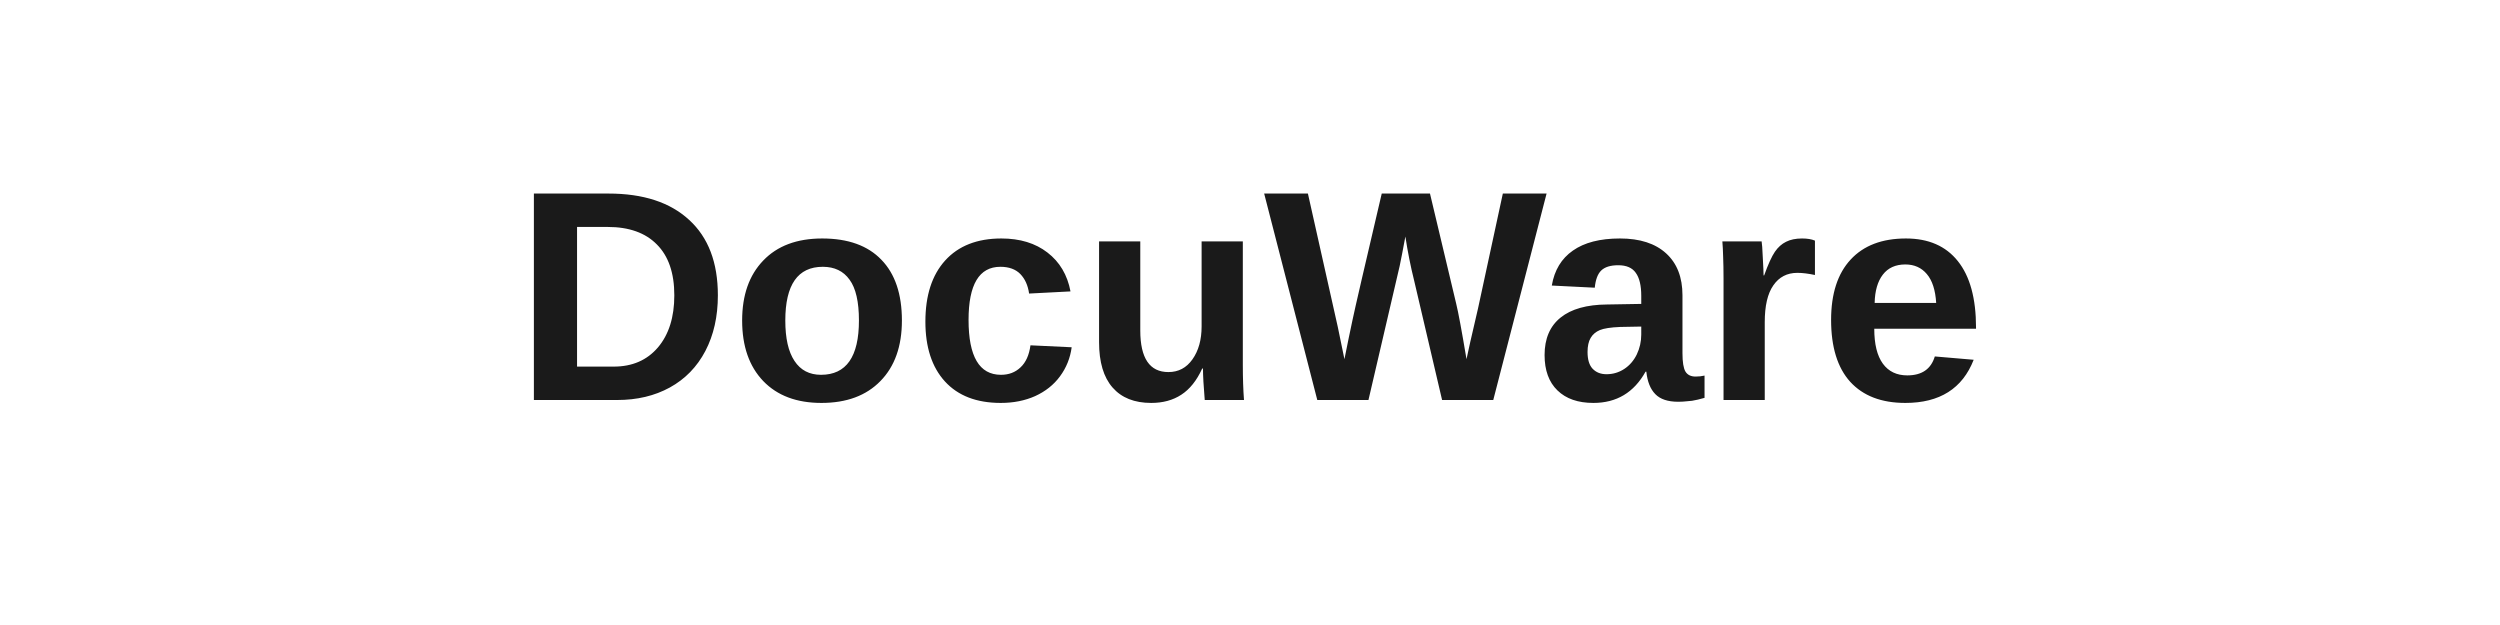
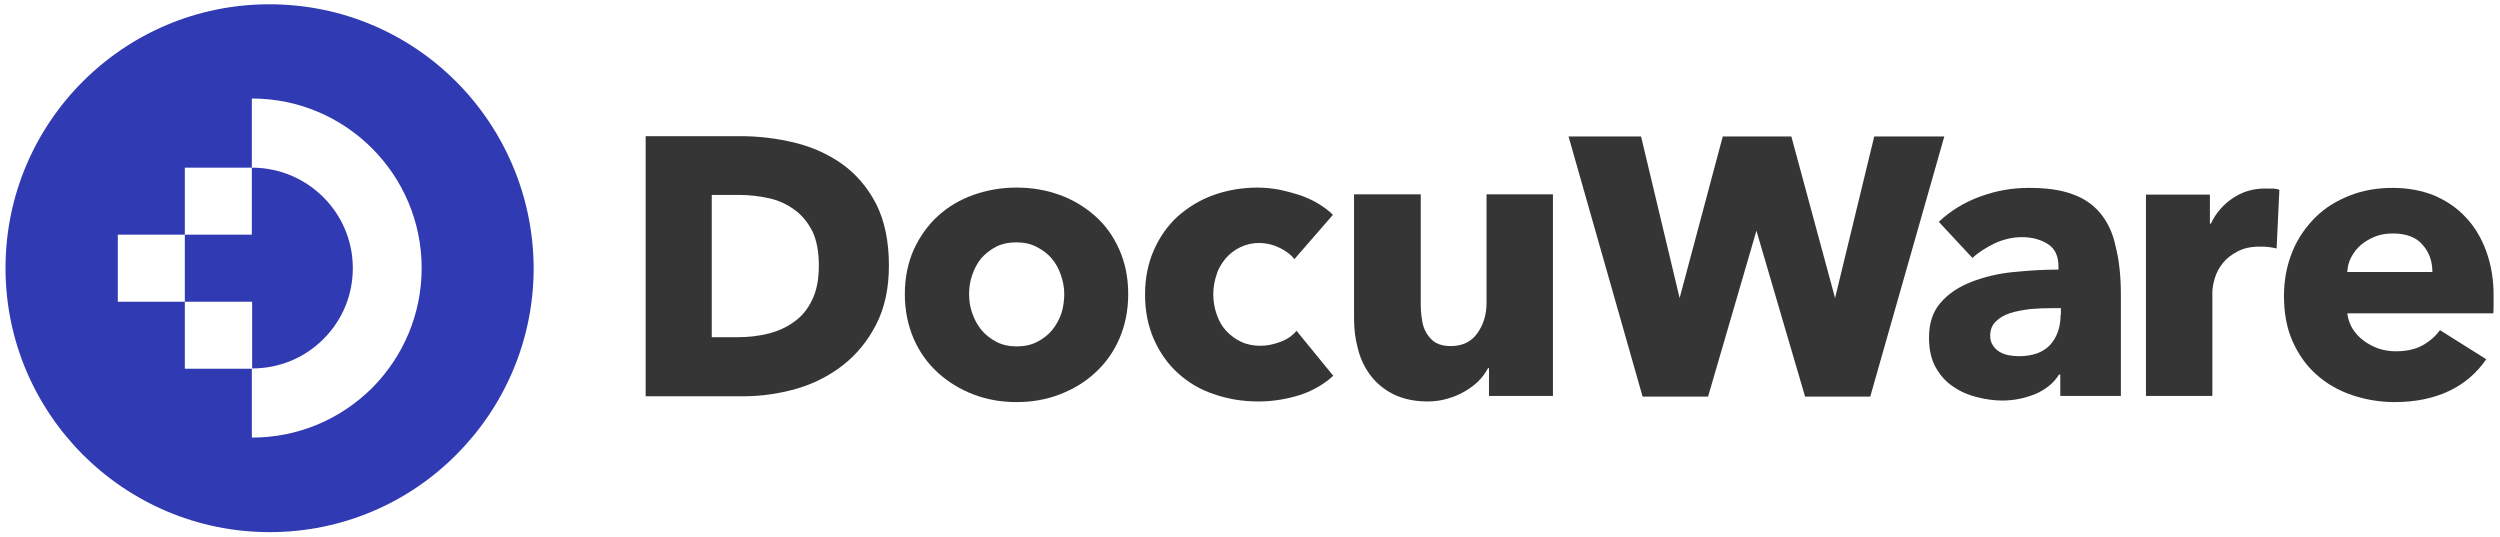
- <svg xmlns="http://www.w3.org/2000/svg" viewBox="0 0 200 50">
-   <text x="100" y="32" font-family="Arial, sans-serif" font-size="24" font-weight="bold" fill="#1a1a1a" text-anchor="middle">DocuWare</text>
+ <svg xmlns="http://www.w3.org/2000/svg" version="1.1" id="Layer_1" x="0px" y="0px" viewBox="0 0 817 175.2" style="enable-background:new 0 0 817 175.2;" xml:space="preserve">
+   <style type="text/css">
+ 	.st0{fill:#303AB2;}
+ 	.st1{fill:#353535;}
+ </style>
+   <g>
+     <g>
+       <path class="st0" d="M115.3,87.6c0,8.8-3.4,17-9.6,23.2c-6.2,6.2-14.5,9.6-23.2,9.6h-0.1V98.6H60.4V76.7h21.9V54.8h0.1    C100.5,54.8,115.3,69.5,115.3,87.6" />
+       <path class="st0" d="M149,26.6C133.4,11,111.9,1.4,88,1.4C40.4,1.4,1.8,40,1.8,87.6c0,23.8,9.7,45.4,25.3,61    c15.6,15.6,37.2,25.3,61,25.3c23.8,0,45.4-9.6,61-25.3c15.6-15.6,25.3-37.2,25.3-61C174.3,63.8,164.6,42.2,149,26.6 M121.6,126.8    C111.1,137.2,97.2,143,82.4,143h-0.1v-22.5H60.4V98.6H38.5V76.7h21.9V54.8h21.9V32.2h0.1c30.5,0,55.4,24.8,55.4,55.4    C137.8,102.4,132,116.3,121.6,126.8" />
+     </g>
+     <g>
+       <path class="st1" d="M275.2,53.6c-4.5-3.2-9.8-5.6-15.6-7c-5.8-1.4-11.7-2.1-17.6-2.1h-31v85h31.9c5.8,0,11.5-0.8,17.2-2.4    c5.6-1.6,10.8-4.2,15.3-7.7c4.5-3.5,8.2-8,10.9-13.3c2.8-5.4,4.2-11.9,4.2-19.3c0-7.9-1.4-14.7-4.2-20.2    C283.5,61.2,279.7,56.8,275.2,53.6z M267.6,86.8c0,4.4-0.7,8.2-2.2,11.2c-1.4,3-3.4,5.4-5.8,7.1c-2.4,1.8-5.3,3.1-8.4,3.9    c-3.2,0.8-6.6,1.2-10.1,1.2h-8.5V63.7h9c3.3,0,6.6,0.4,9.8,1.1c3.1,0.7,5.9,2,8.3,3.8c2.4,1.7,4.3,4.1,5.8,7    C266.9,78.5,267.6,82.3,267.6,86.8z" />
+       <path class="st1" d="M357.9,70.6c-3.4-3-7.2-5.3-11.6-6.9c-4.4-1.6-9.1-2.4-14.1-2.4c-4.9,0-9.6,0.8-14.1,2.4    c-4.5,1.6-8.3,3.9-11.6,6.9c-3.3,3-5.9,6.7-7.9,11c-1.9,4.3-2.9,9.2-2.9,14.5c0,5.4,1,10.2,2.9,14.6c1.9,4.4,4.6,8.1,7.9,11.1    c3.3,3,7.2,5.4,11.6,7.1c4.5,1.7,9.1,2.5,14.1,2.5c5,0,9.7-0.8,14.1-2.5c4.4-1.7,8.3-4,11.6-7.1c3.3-3,6-6.7,7.9-11.1    c1.9-4.4,2.9-9.2,2.9-14.6c0-5.4-1-10.2-2.9-14.5C363.9,77.3,361.3,73.6,357.9,70.6z M346.9,102.3c-0.7,2-1.7,3.9-3,5.5    c-1.3,1.6-3,2.9-4.9,3.9c-1.9,1-4.2,1.5-6.7,1.5c-2.6,0-4.8-0.5-6.7-1.5c-1.9-1-3.6-2.3-4.9-3.9c-1.3-1.6-2.3-3.5-3-5.5    c-0.7-2-1-4.1-1-6.2s0.3-4.2,1-6.2c0.7-2,1.6-3.8,2.9-5.4c1.3-1.5,2.9-2.8,4.8-3.8c1.9-1,4.2-1.5,6.7-1.5c2.6,0,4.8,0.5,6.7,1.5    c1.9,1,3.6,2.2,4.9,3.8c1.3,1.5,2.3,3.3,3,5.4c0.7,2,1.1,4.1,1.1,6.2S347.5,100.3,346.9,102.3z" />
+       <path class="st1" d="M400.5,84.5c1.3-1.5,2.9-2.8,4.8-3.7c1.9-0.9,3.9-1.4,6.2-1.4c2.2,0,4.4,0.5,6.5,1.5c2.1,1,3.8,2.2,5,3.8    l12.6-14.5c-1.3-1.3-2.9-2.5-4.7-3.6c-1.8-1.1-3.8-2-6-2.8c-2.2-0.7-4.4-1.3-6.7-1.8c-2.3-0.4-4.7-0.7-7.1-0.7    c-5.1,0-9.9,0.8-14.4,2.4c-4.5,1.6-8.4,4-11.8,7c-3.3,3-5.9,6.7-7.8,11c-1.9,4.3-2.9,9.2-2.9,14.5c0,5.5,1,10.4,2.9,14.7    c1.9,4.3,4.5,8,7.8,11c3.3,3,7.2,5.4,11.8,6.9c4.5,1.6,9.4,2.4,14.6,2.4c4.8,0,9.4-0.8,13.8-2.2c4.3-1.5,7.8-3.6,10.6-6.2    l-12-14.7c-1.3,1.6-3.1,2.8-5.2,3.6c-2.2,0.8-4.3,1.3-6.5,1.3c-2.4,0-4.5-0.4-6.4-1.3c-1.9-0.9-3.5-2.1-4.9-3.6    c-1.4-1.5-2.4-3.3-3.1-5.4c-0.7-2-1.1-4.2-1.1-6.5c0-2.3,0.4-4.5,1.1-6.5C398.1,87.9,399.2,86.1,400.5,84.5z" />
+       <path class="st1" d="M485.8,99c0,3.8-1,7.1-3,9.9c-2,2.8-4.9,4.2-8.7,4.2c-2,0-3.7-0.4-4.9-1.1c-1.2-0.7-2.2-1.8-3-3.1    c-0.8-1.3-1.3-2.8-1.5-4.5c-0.3-1.7-0.4-3.4-0.4-5.3V63.5h-21.8v40.7c0,3.4,0.4,6.6,1.3,9.9c0.8,3.2,2.2,6.1,4.1,8.6    c1.9,2.5,4.4,4.6,7.4,6.1s6.8,2.4,11.2,2.4c2.3,0,4.5-0.3,6.5-0.9c2.1-0.6,4-1.4,5.7-2.4c1.7-1,3.2-2.1,4.5-3.4    c1.3-1.3,2.3-2.7,3.1-4.2h0.3v9.1h20.9V63.5h-21.7V99z" />
+       <polygon class="st1" points="612.5,44.6 599.7,97.4 585.6,45.3 585.4,44.6 563,44.6 548.9,97.4 536.3,44.6 512.6,44.6     536.8,129.6 558.2,129.6 574,75.4 589.9,129.6 611.2,129.6 635.4,44.6   " />
+       <path class="st1" d="M686.4,69.7c-2.4-2.9-5.5-5-9.3-6.3c-3.8-1.4-8.5-2-14.1-2c-5.4,0-10.6,0.9-15.8,2.8    c-5.2,1.9-9.7,4.6-13.6,8.3l11,11.8c2-1.9,4.5-3.4,7.3-4.8c2.9-1.3,5.8-2,8.9-2c3.3,0,6.2,0.8,8.5,2.3c2.3,1.5,3.4,3.9,3.4,7.2    v1.1c-4.8,0-9.7,0.3-14.7,0.8c-5,0.5-9.6,1.6-13.7,3.2c-4.1,1.6-7.5,3.8-10,6.7c-2.6,2.9-3.9,6.7-3.9,11.5c0,3.9,0.7,7.1,2.2,9.8    c1.5,2.6,3.4,4.8,5.8,6.3c2.3,1.6,4.9,2.7,7.7,3.4c2.8,0.7,5.6,1.1,8.2,1.1c4,0,7.6-0.8,11-2.2c3.4-1.5,5.9-3.6,7.6-6.3h0.4v7    h19.8V96.1c0-6-0.6-11.2-1.7-15.5C690.5,76.2,688.8,72.6,686.4,69.7z M673.4,102.9c0,4.1-1.2,7.4-3.5,9.9    c-2.3,2.4-5.7,3.6-10.1,3.6c-1.1,0-2.2-0.1-3.3-0.3c-1.1-0.2-2.2-0.6-3-1.1c-0.9-0.5-1.6-1.2-2.2-2.1c-0.6-0.9-0.9-1.9-0.9-3.2    c0-1.9,0.6-3.5,1.9-4.7c1.2-1.2,2.8-2.1,4.7-2.7c1.9-0.6,4.1-1,6.5-1.3c2.4-0.2,4.8-0.3,7.2-0.3h2.8V102.9z" />
+       <path class="st1" d="M740.3,61.6c-4.1,0-7.6,1.1-10.7,3.2c-3.1,2.1-5.5,4.9-7.1,8.3h-0.3v-9.5h-20.9v65.8h21.7V95.5    c0-1.3,0.3-2.9,0.8-4.6s1.4-3.4,2.6-4.9c1.2-1.5,2.8-2.8,4.8-3.8c2-1.1,4.4-1.6,7.3-1.6c0.9,0,1.8,0,2.7,0.1    c0.9,0.1,1.9,0.3,2.8,0.5l0.9-19.2c-0.5-0.2-1.2-0.3-2-0.4C742,61.7,741.1,61.6,740.3,61.6z" />
+       <path class="st1" d="M812.5,82.1c-1.6-4.4-3.9-8.2-6.8-11.2c-2.9-3.1-6.4-5.4-10.4-7.1c-4.1-1.6-8.5-2.4-13.4-2.4    c-5,0-9.7,0.8-14,2.5c-4.3,1.7-8.1,4-11.2,7.1s-5.7,6.7-7.5,11.1s-2.8,9.2-2.8,14.6c0,5.6,0.9,10.5,2.8,14.8    c1.9,4.3,4.5,8,7.8,10.9c3.3,3,7.2,5.2,11.6,6.7c4.4,1.5,9.1,2.3,14,2.3c6.7,0,12.6-1.2,17.7-3.6c5.1-2.4,9.1-5.9,12.2-10.4    l-15.1-9.5c-1.5,2-3.4,3.7-5.8,5c-2.4,1.3-5.3,1.9-8.7,1.9c-1.9,0-3.8-0.3-5.6-0.9c-1.8-0.6-3.4-1.5-4.9-2.6    c-1.5-1.1-2.6-2.4-3.6-3.9c-0.9-1.5-1.5-3.2-1.7-5h47.7c0.1-0.8,0.1-1.6,0.1-2.5c0-0.9,0-1.8,0-2.6    C815,91.5,814.1,86.5,812.5,82.1z M767.1,88.8c0.1-1.7,0.5-3.3,1.3-4.8c0.8-1.5,1.9-2.9,3.2-4c1.3-1.1,2.9-2,4.6-2.7s3.7-1,5.8-1    c4.3,0,7.6,1.2,9.7,3.7c2.2,2.5,3.2,5.4,3.2,8.9H767.1z" />
+     </g>
+   </g>
</svg>
